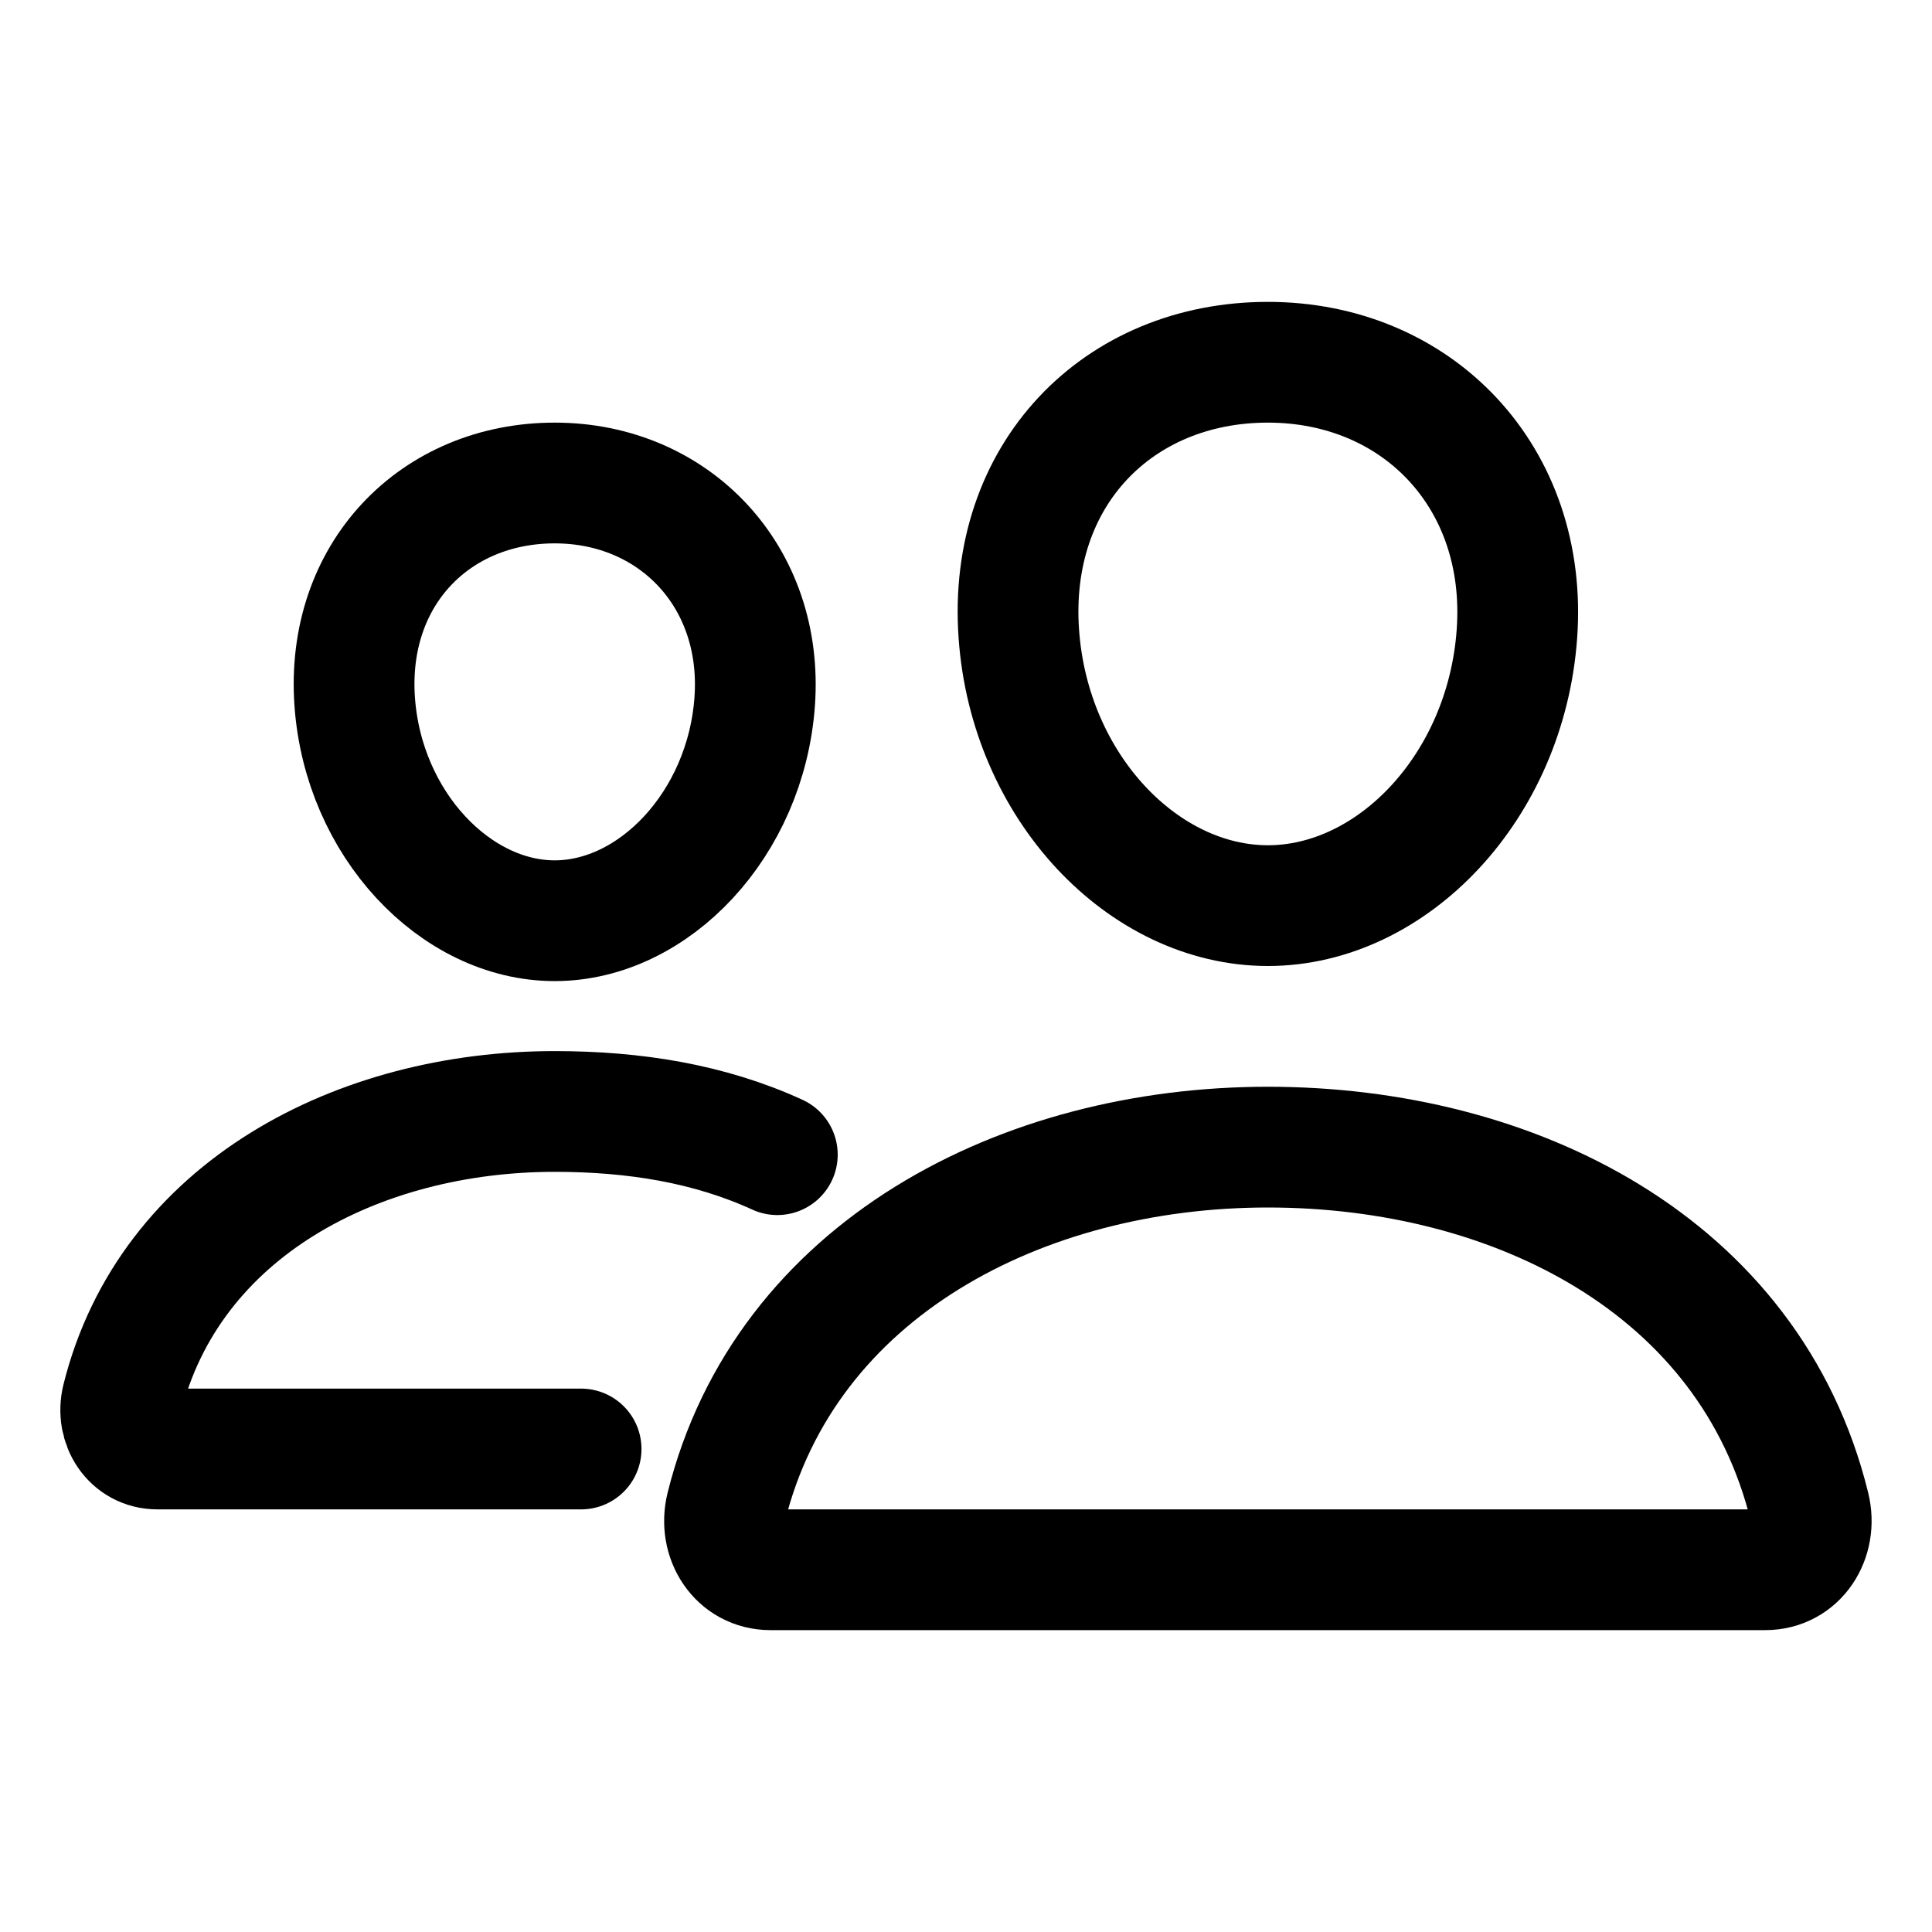
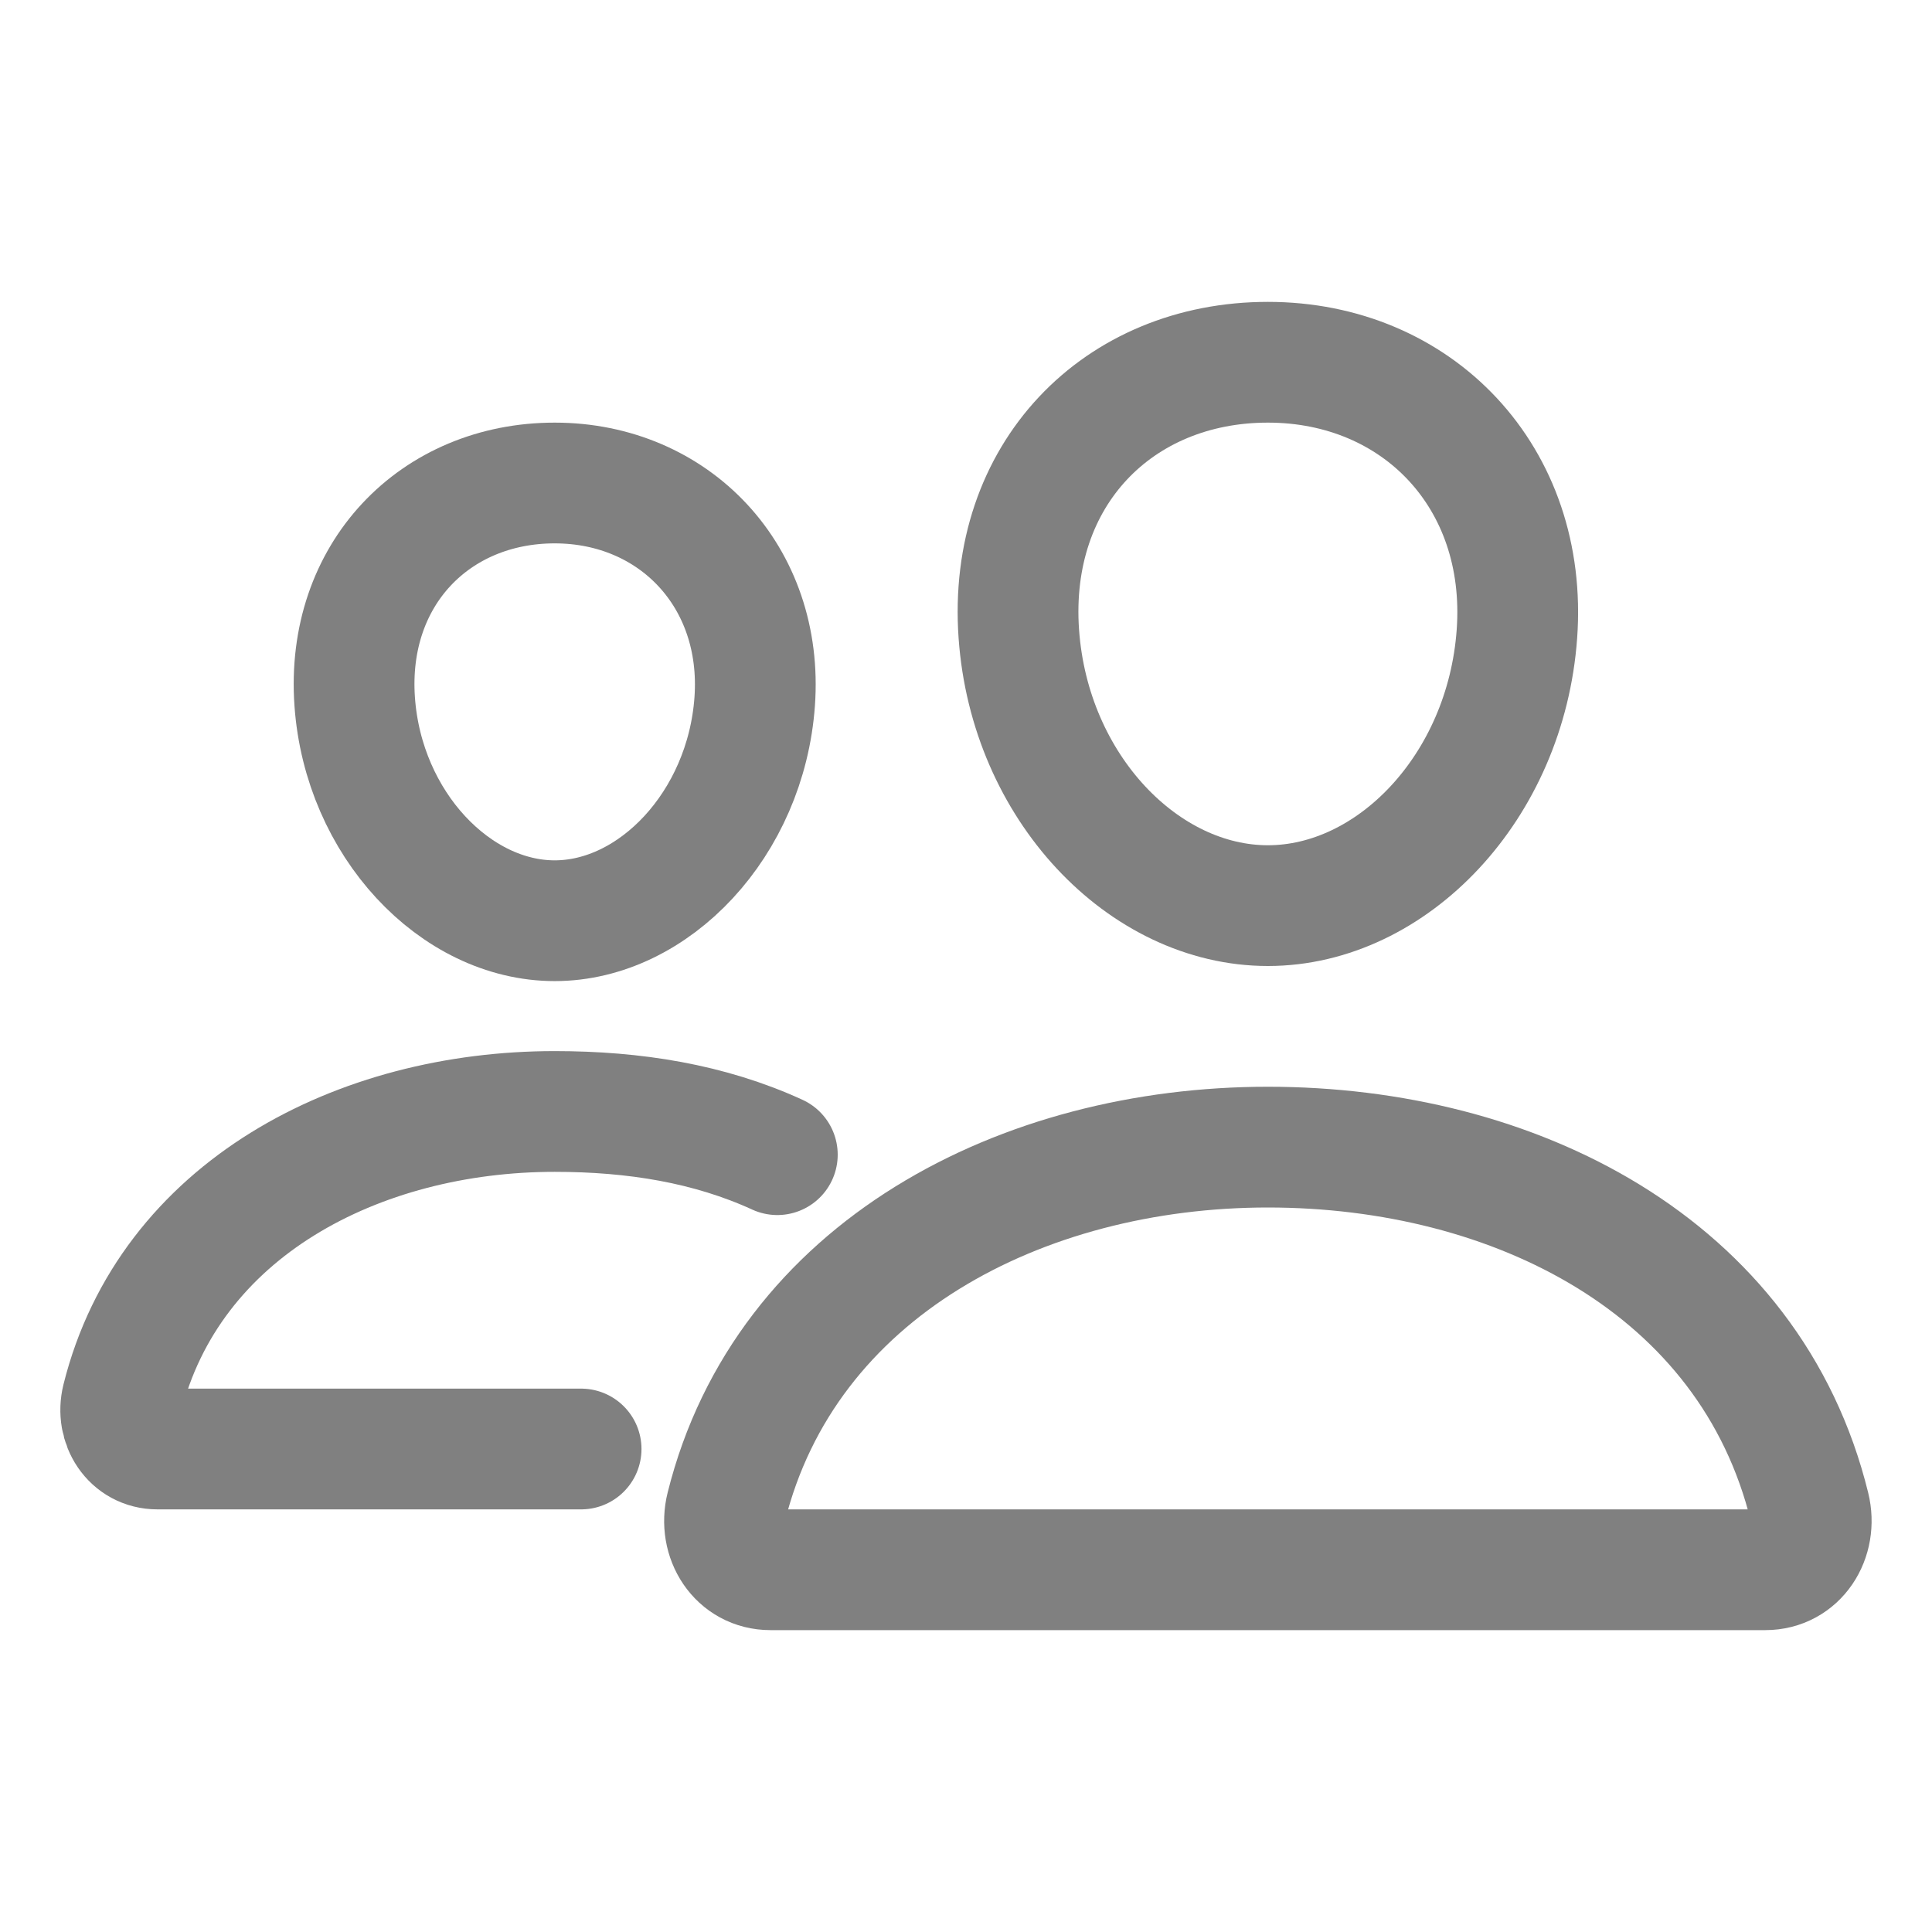
<svg xmlns="http://www.w3.org/2000/svg" class="ionicon" viewBox="0 0 512 512">
-   <path d="M402 168c-2.93 40.67-33.1 72-66 72s-63.12-31.32-66-72c-3-42.31 26.37-72 66-72s69 30.46 66 72z" fill="none" stroke="currentColor" stroke-linecap="round" stroke-linejoin="round" stroke-width="32" />
-   <path d="M336 304c-65.17 0-127.84 32.37-143.54 95.41-2.08 8.34 3.15 16.59 11.72 16.59h263.65c8.57 0 13.77-8.25 11.72-16.59C463.85 335.36 401.18 304 336 304z" fill="none" stroke="currentColor" stroke-miterlimit="10" stroke-width="32" />
-   <path d="M200 185.94c-2.34 32.48-26.72 58.06-53 58.06s-50.7-25.57-53-58.06C91.61 152.15 115.34 128 147 128s55.39 24.77 53 57.94z" fill="none" stroke="currentColor" stroke-linecap="round" stroke-linejoin="round" stroke-width="32" />
-   <path d="M206 306c-18.05-8.27-37.93-11.45-59-11.45-52 0-102.1 25.85-114.65 76.2-1.65 6.66 2.53 13.25 9.37 13.25H154" fill="none" stroke="currentColor" stroke-linecap="round" stroke-miterlimit="10" stroke-width="32" />
+   <path d="M402 168c-2.93 40.67-33.1 72-66 72s-63.12-31.32-66-72c-3-42.31 26.37-72 66-72s69 30.46 66 72z" fill="none" stroke="grey" stroke-linecap="round" stroke-linejoin="round" stroke-width="32" />
+   <path d="M336 304c-65.17 0-127.84 32.37-143.54 95.41-2.08 8.34 3.15 16.59 11.72 16.59h263.65c8.57 0 13.77-8.25 11.72-16.59C463.85 335.36 401.18 304 336 304z" fill="none" stroke="grey" stroke-miterlimit="10" stroke-width="32" />
+   <path d="M200 185.94c-2.34 32.48-26.72 58.06-53 58.06s-50.7-25.57-53-58.06C91.61 152.15 115.34 128 147 128s55.39 24.77 53 57.94z" fill="none" stroke="grey" stroke-linecap="round" stroke-linejoin="round" stroke-width="32" />
+   <path d="M206 306c-18.05-8.27-37.93-11.45-59-11.45-52 0-102.1 25.85-114.65 76.2-1.65 6.66 2.53 13.25 9.37 13.25H154" fill="none" stroke="grey" stroke-linecap="round" stroke-miterlimit="10" stroke-width="32" />
</svg>
